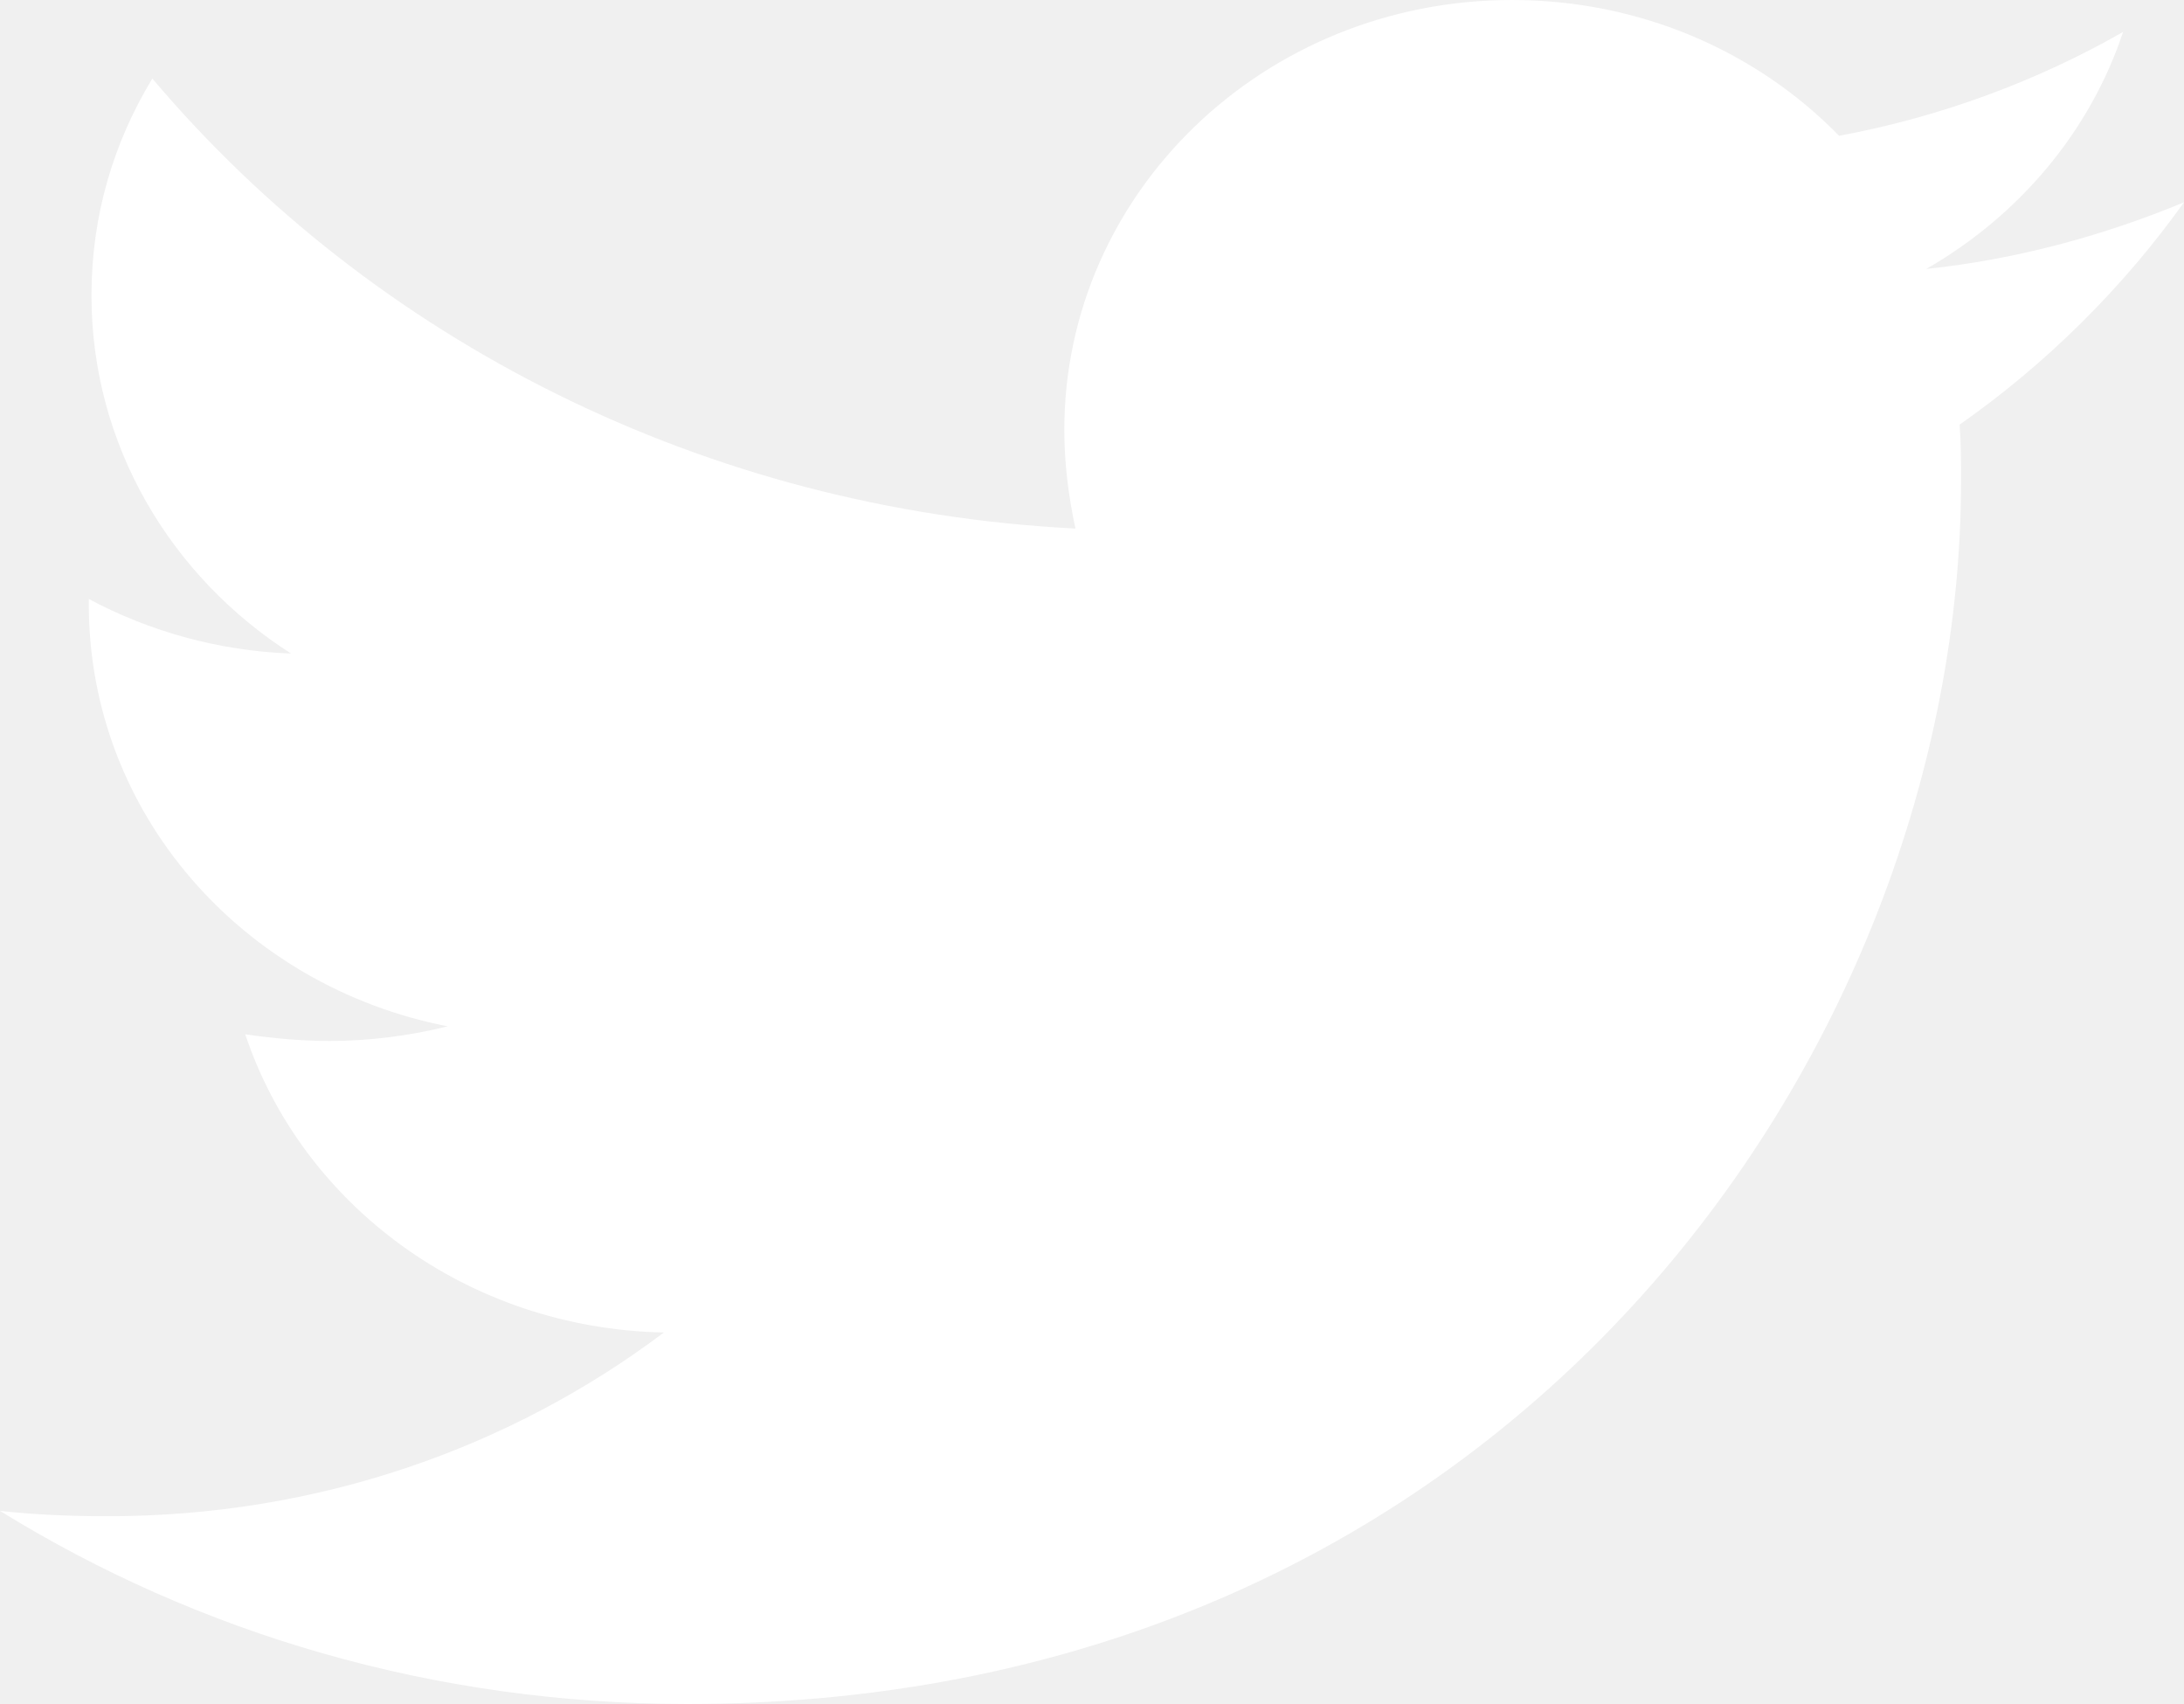
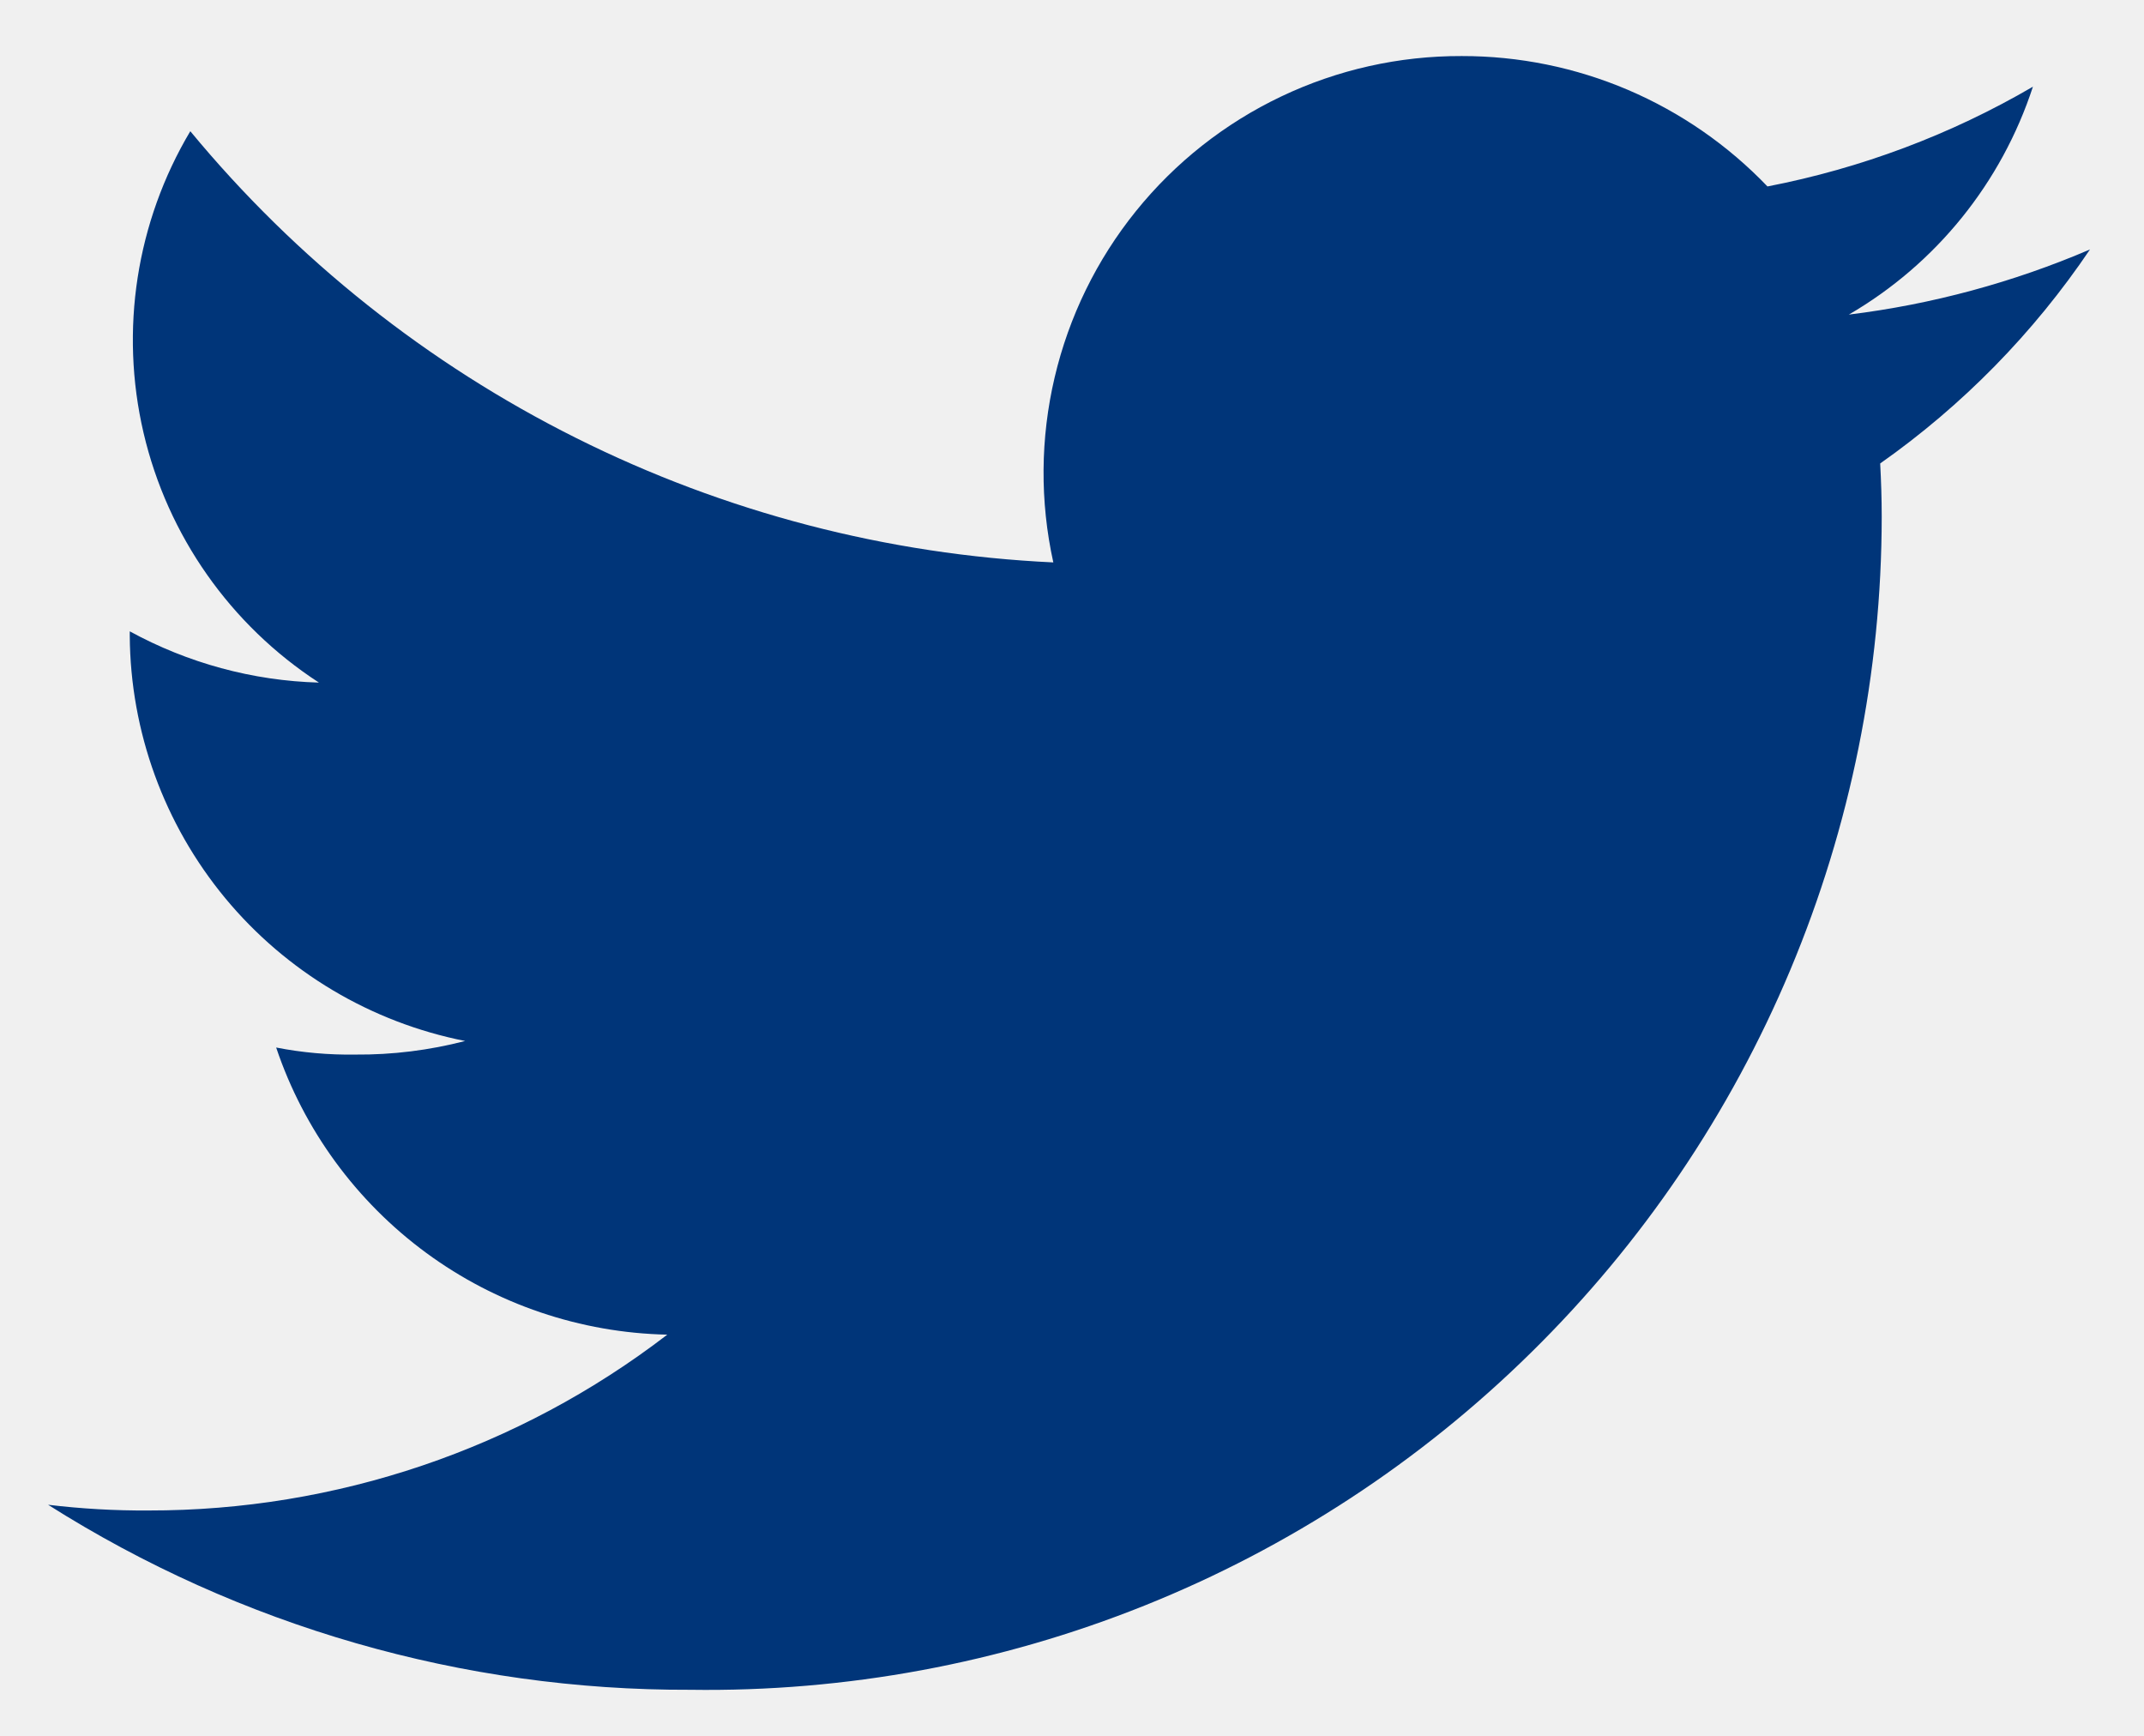
- <svg xmlns="http://www.w3.org/2000/svg" width="50" height="39" viewBox="0 0 50 39" fill="none">
-   <path fill-rule="evenodd" clip-rule="evenodd" d="M44.863 9.719C44.896 10.147 44.896 10.572 44.896 10.997C44.896 24.008 34.584 39 15.739 39C9.933 39 4.539 37.385 0 34.58C0.824 34.67 1.618 34.702 2.476 34.702C7.266 34.702 11.676 33.148 15.2 30.497C10.694 30.407 6.918 27.573 5.615 23.673C6.249 23.764 6.885 23.825 7.551 23.825C8.47 23.825 9.393 23.703 10.251 23.49C5.552 22.576 2.033 18.616 2.033 13.832V13.709C3.399 14.44 4.984 14.897 6.663 14.958C3.903 13.194 2.094 10.176 2.094 6.763C2.094 4.935 2.6 3.259 3.488 1.798C8.533 7.767 16.118 11.669 24.621 12.097C24.463 11.364 24.366 10.604 24.366 9.842C24.366 4.417 28.936 0 34.615 0C37.566 0 40.23 1.187 42.103 3.108C44.418 2.68 46.636 1.857 48.606 0.731C47.845 3.015 46.224 4.935 44.1 6.155C46.163 5.94 48.163 5.392 50 4.63C48.606 6.58 46.863 8.317 44.863 9.719Z" fill="white" />
+ <svg xmlns="http://www.w3.org/2000/svg" width="21" height="17" viewBox="0 0 21 17" fill="none">
+   <path d="M20.471 2.443C19.718 2.766 18.922 2.981 18.109 3.081C18.964 2.584 19.605 1.789 19.912 0.849C19.107 1.319 18.227 1.649 17.312 1.826C16.925 1.422 16.46 1.1 15.945 0.88C15.431 0.661 14.877 0.548 14.317 0.549C13.705 0.547 13.101 0.682 12.549 0.945C11.996 1.208 11.51 1.592 11.126 2.068C10.742 2.544 10.47 3.1 10.33 3.696C10.19 4.291 10.185 4.91 10.317 5.508C8.691 5.432 7.1 5.018 5.644 4.29C4.188 3.563 2.9 2.539 1.864 1.285C1.335 2.173 1.171 3.232 1.406 4.239C1.641 5.245 2.257 6.122 3.124 6.685C2.475 6.667 1.84 6.494 1.271 6.183V6.227C1.277 7.166 1.608 8.073 2.206 8.796C2.805 9.519 3.635 10.013 4.556 10.195C4.205 10.286 3.844 10.331 3.481 10.328C3.221 10.332 2.96 10.309 2.705 10.259C2.976 11.065 3.49 11.767 4.176 12.271C4.861 12.774 5.686 13.053 6.536 13.071C5.078 14.191 3.29 14.796 1.452 14.793C1.124 14.795 0.796 14.776 0.471 14.737C2.352 15.928 4.534 16.557 6.761 16.549C8.284 16.571 9.797 16.291 11.211 15.724C12.625 15.157 13.913 14.314 14.998 13.245C16.084 12.177 16.947 10.903 17.536 9.498C18.125 8.093 18.43 6.584 18.431 5.061C18.431 4.883 18.425 4.71 18.416 4.539C19.223 3.971 19.919 3.261 20.471 2.443Z" fill="#003579" />
</svg>
